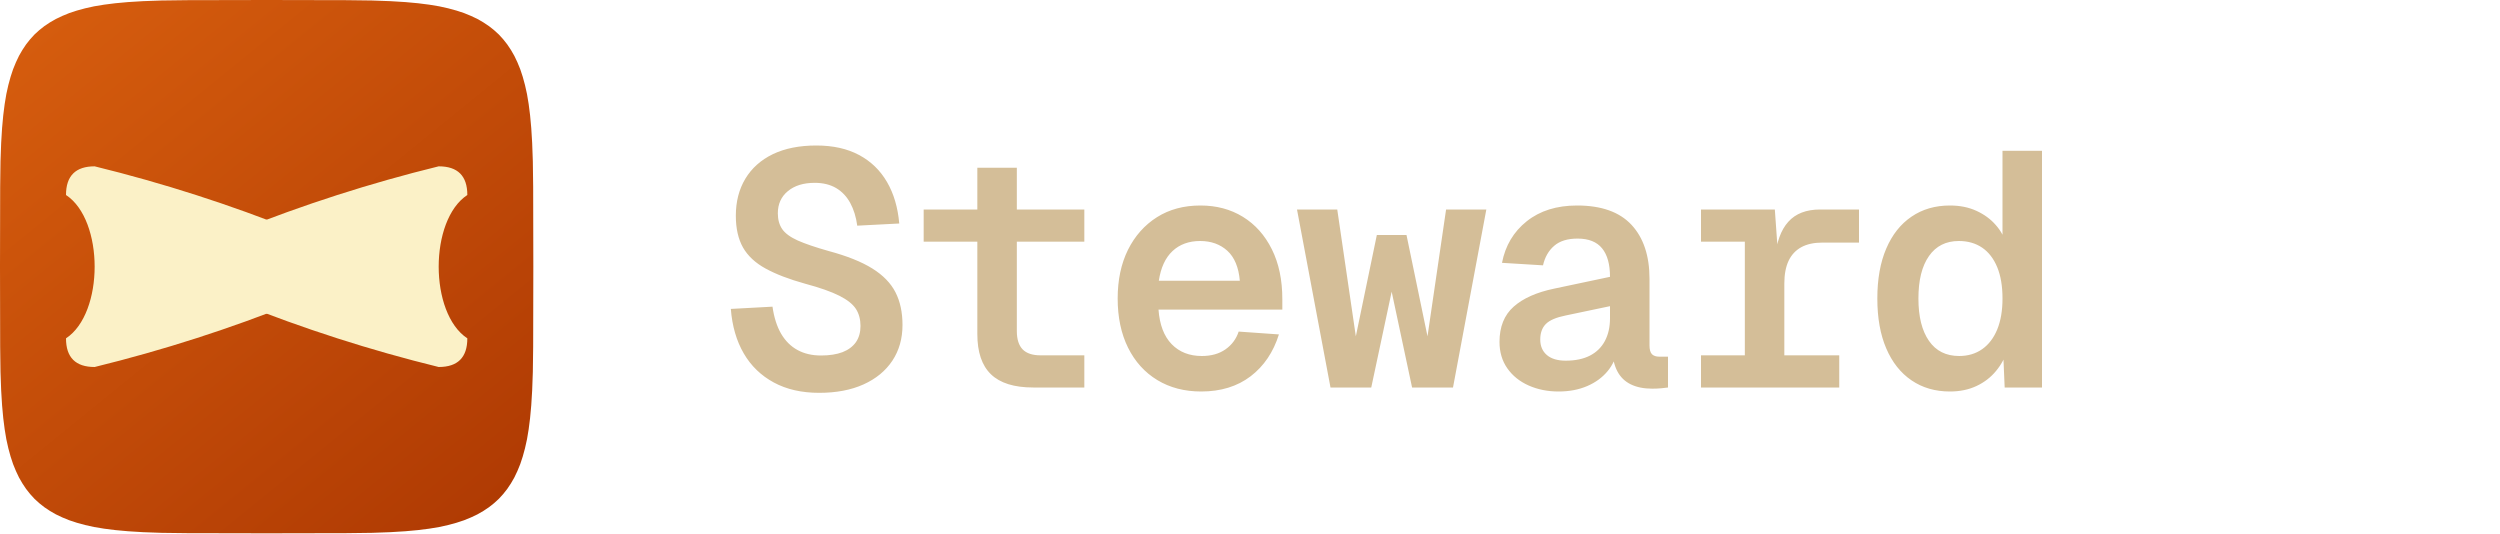
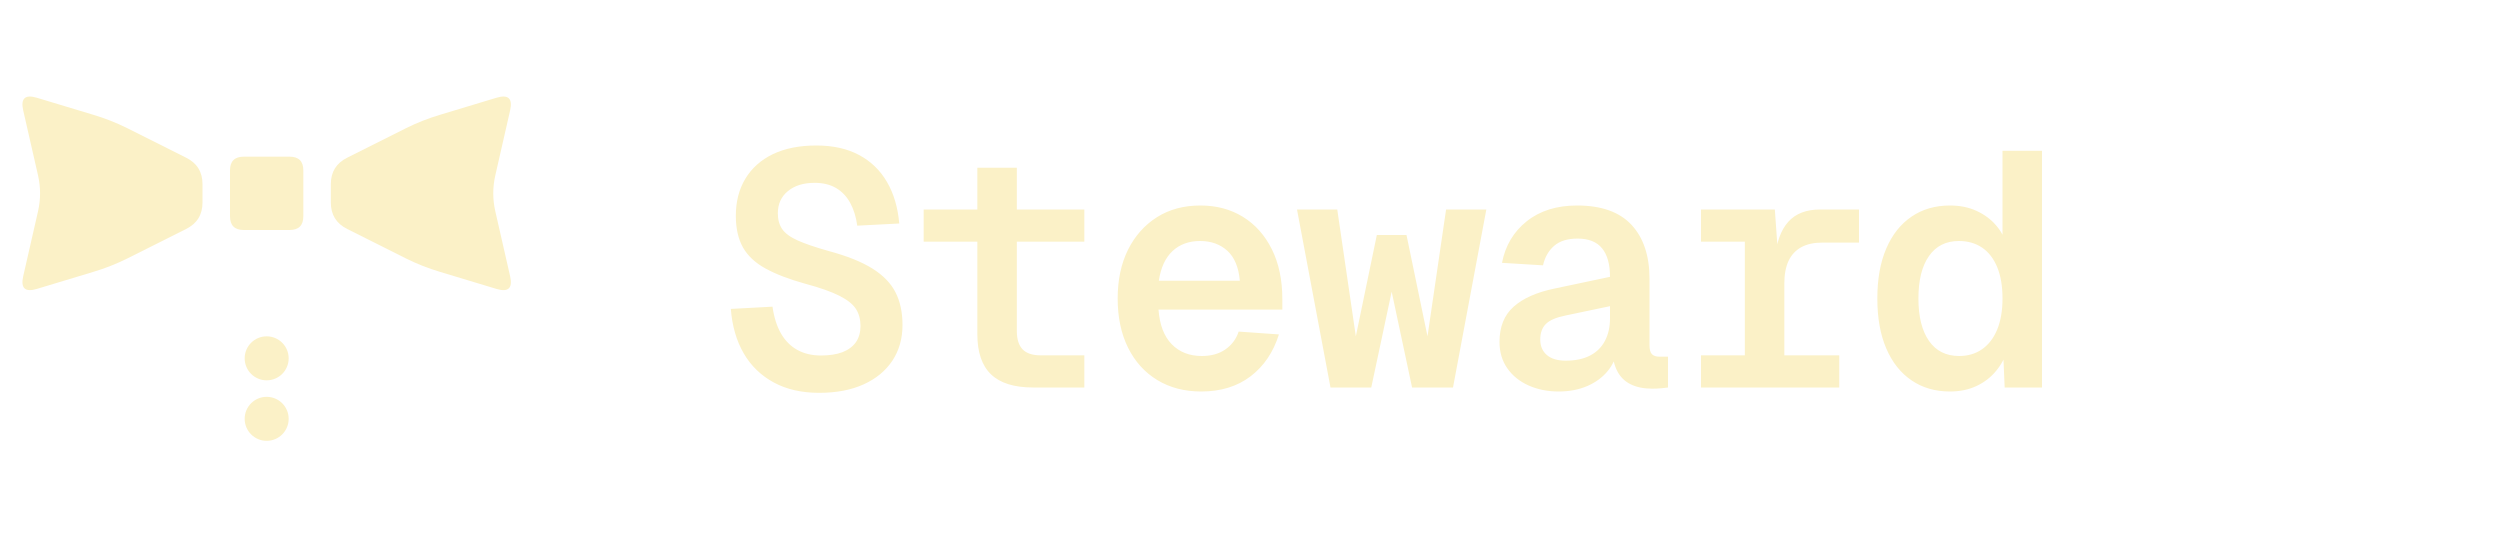
<svg xmlns="http://www.w3.org/2000/svg" width="300" height="64" viewBox="0 0 300 64">
-   <defs>
-     <linearGradient id="tile" gradientUnits="userSpaceOnUse" x1="6" y1="0" x2="58" y2="64">
-       <stop offset="0" stop-color="#d65d0e" />
-       <stop offset="1" stop-color="#af3a03" />
-     </linearGradient>
-   </defs>
-   <path d="M 64 32 L 63.98 41.58 L 63.94 44.64 L 63.86 46.85 L 63.75 48.64 L 63.61 50.17 L 63.44 51.51 L 63.24 52.71 L 63 53.79 L 62.73 54.78 L 62.43 55.69 L 62.09 56.52 L 61.72 57.3 L 61.31 58.01 L 60.87 58.67 L 60.38 59.29 L 59.86 59.86 L 59.29 60.38 L 58.67 60.87 L 58.01 61.31 L 57.3 61.72 L 56.52 62.09 L 55.69 62.43 L 54.78 62.73 L 53.79 63 L 52.71 63.24 L 51.51 63.44 L 50.17 63.61 L 48.64 63.75 L 46.85 63.86 L 44.64 63.94 L 41.58 63.98 L 32 64 L 22.42 63.98 L 19.36 63.94 L 17.15 63.86 L 15.36 63.75 L 13.83 63.61 L 12.49 63.44 L 11.29 63.24 L 10.21 63 L 9.22 62.73 L 8.31 62.43 L 7.48 62.09 L 6.7 61.72 L 5.99 61.31 L 5.33 60.87 L 4.71 60.38 L 4.14 59.86 L 3.62 59.29 L 3.13 58.67 L 2.69 58.01 L 2.28 57.3 L 1.91 56.52 L 1.57 55.69 L 1.27 54.78 L 1 53.79 L 0.76 52.71 L 0.56 51.51 L 0.39 50.17 L 0.25 48.64 L 0.14 46.85 L 0.06 44.64 L 0.02 41.58 L 0 32 L 0.02 22.42 L 0.06 19.36 L 0.14 17.15 L 0.25 15.36 L 0.39 13.83 L 0.56 12.49 L 0.76 11.29 L 1 10.21 L 1.27 9.22 L 1.57 8.31 L 1.91 7.48 L 2.28 6.7 L 2.69 5.99 L 3.13 5.33 L 3.62 4.71 L 4.14 4.14 L 4.71 3.62 L 5.33 3.13 L 5.99 2.69 L 6.7 2.28 L 7.48 1.91 L 8.31 1.57 L 9.22 1.27 L 10.21 1 L 11.29 0.76 L 12.49 0.56 L 13.83 0.39 L 15.36 0.25 L 17.15 0.14 L 19.36 0.06 L 22.42 0.02 L 32 0 L 41.58 0.02 L 44.64 0.06 L 46.85 0.14 L 48.64 0.25 L 50.17 0.39 L 51.51 0.56 L 52.71 0.76 L 53.79 1 L 54.78 1.27 L 55.69 1.57 L 56.52 1.91 L 57.3 2.28 L 58.01 2.69 L 58.67 3.13 L 59.29 3.62 L 59.86 4.14 L 60.38 4.71 L 60.87 5.33 L 61.31 5.99 L 61.72 6.7 L 62.09 7.48 L 62.43 8.31 L 62.73 9.22 L 63 10.21 L 63.24 11.29 L 63.44 12.49 L 63.61 13.83 L 63.75 15.36 L 63.86 17.15 L 63.94 19.36 L 63.98 22.42 Z" fill="url(#tile)" />
-   <g transform="translate(32 32) scale(0.86) translate(-32 -32)">
-     <path d="M 36 27 Q 22.34 21.52 8 18 Q 4 18 4 22 C 9.33 25.5 9.33 38.5 4 42 Q 4 46 8 46 Q 22.34 42.48 36 37 Z" fill="#fbf1c7" />
-     <path d="M 28 27 Q 41.66 21.52 56 18 Q 60 18 60 22 C 54.67 25.5 54.67 38.5 60 42 Q 60 46 56 46 Q 41.66 42.48 28 37 Z" fill="#fbf1c7" />
+   <g transform="translate(-3.2 -12) scale(1.1)">
+     <path fill="#fbf1c7" d="M 5.44 22.95 Q 5 21 6.92 21.57L 13.08 23.43 Q 15 24 16.79 24.89L 23.21 28.11 Q 25 29 25 31L 25 33 Q 25 35 23.21 35.89L 16.79 39.11 Q 15 40 13.08 40.57L 6.92 42.43 Q 5 43 5.44 41.05L 7.06 33.95 Q 7.5 32 7.06 30.05 Z" />
+     <path fill="#fbf1c7" d="M 58.56 22.95 Q 59 21 57.08 21.57L 50.92 23.43 Q 49 24 47.21 24.89L 40.79 28.11 Q 39 29 39 31L 39 33 Q 39 35 40.79 35.89L 47.21 39.11 Q 49 40 50.92 40.57L 57.08 42.43 Q 59 43 58.56 41.05L 56.94 33.95 Q 56.5 32 56.94 30.05 Z" />
+     <path fill="#fbf1c7" d="M 28 29.5 Q 28 28 29.5 28L 34.5 28 Q 36 28 36 29.5L 36 34.5 Q 36 36 34.5 36L 29.5 36 Q 28 36 28 34.5 Z" />
+     <circle fill="#fbf1c7" cx="32" cy="50" r="2.4" />
+     <circle fill="#fbf1c7" cx="32" cy="56.6" r="2.4" />
  </g>
-   <path d="M98.30 47.14Q95.15 47.14 92.86 45.90Q90.56 44.66 89.25 42.41Q87.94 40.16 87.70 37.07L92.70 36.80Q92.97 38.72 93.73 40.04Q94.50 41.35 95.70 42.00Q96.90 42.66 98.52 42.66Q100.04 42.66 101.10 42.26Q102.15 41.85 102.71 41.06Q103.26 40.26 103.26 39.12Q103.26 37.93 102.71 37.07Q102.15 36.21 100.72 35.49Q99.28 34.76 96.60 34.04Q93.72 33.24 91.88 32.23Q90.03 31.22 89.16 29.70Q88.30 28.17 88.30 25.89Q88.30 23.35 89.44 21.45Q90.58 19.55 92.74 18.50Q94.91 17.46 97.96 17.46Q100.96 17.46 103.09 18.60Q105.22 19.74 106.44 21.84Q107.66 23.93 107.91 26.82L102.87 27.08Q102.66 25.52 102.03 24.36Q101.40 23.20 100.34 22.57Q99.27 21.94 97.77 21.94Q95.74 21.94 94.54 22.94Q93.34 23.93 93.34 25.60Q93.34 26.73 93.87 27.50Q94.40 28.26 95.73 28.86Q97.06 29.45 99.43 30.12Q102.74 31.01 104.68 32.22Q106.62 33.43 107.46 35.08Q108.30 36.72 108.30 39.00Q108.30 41.45 107.08 43.29Q105.86 45.12 103.62 46.13Q101.38 47.14 98.30 47.14Z M123.99 46.50Q120.56 46.50 118.92 44.92Q117.28 43.35 117.28 40.08V20.13H122.02V39.73Q122.02 41.21 122.72 41.93Q123.42 42.64 124.86 42.64H130.12V46.50ZM110.84 29.00V25.14H130.12V29.00Z M144.14 46.98Q141.14 46.98 138.88 45.61Q136.62 44.24 135.37 41.73Q134.12 39.21 134.12 35.82Q134.12 32.48 135.36 29.97Q136.61 27.47 138.84 26.06Q141.06 24.66 144.05 24.66Q146.94 24.66 149.15 26.02Q151.37 27.39 152.62 29.91Q153.88 32.43 153.88 35.91V37.15H139.02Q139.22 39.88 140.60 41.30Q141.98 42.72 144.22 42.72Q145.92 42.72 147.06 41.92Q148.20 41.12 148.64 39.79L153.47 40.13Q152.47 43.32 150.08 45.15Q147.68 46.98 144.14 46.98ZM139.06 33.69H148.78Q148.57 31.27 147.28 30.09Q145.99 28.92 144.02 28.92Q141.99 28.92 140.70 30.13Q139.41 31.34 139.06 33.69Z M159.66 46.50 155.64 25.14H160.47L162.70 40.36L165.22 28.20H168.78L171.30 40.36L173.53 25.14H178.36L174.36 46.50H169.45L167.00 35.00L164.55 46.50Z M187.04 46.98Q185.06 46.98 183.44 46.26Q181.82 45.54 180.88 44.20Q179.94 42.86 179.94 41.03Q179.94 38.31 181.64 36.80Q183.34 35.29 186.53 34.63L193.20 33.22Q193.20 30.96 192.25 29.80Q191.30 28.63 189.31 28.63Q187.50 28.63 186.50 29.50Q185.50 30.36 185.16 31.84L180.24 31.54Q180.84 28.44 183.21 26.55Q185.58 24.66 189.25 24.66Q193.62 24.66 195.78 26.98Q197.94 29.31 197.94 33.46V41.43Q197.94 42.21 198.24 42.51Q198.54 42.80 199.12 42.80H200.16V46.50Q199.92 46.54 199.38 46.59Q198.83 46.64 198.27 46.64Q196.75 46.64 195.69 46.12Q194.63 45.60 194.08 44.55Q193.53 43.50 193.47 41.96H194.08Q193.86 43.38 192.92 44.53Q191.97 45.68 190.46 46.33Q188.94 46.98 187.04 46.98ZM187.89 43.28Q189.62 43.28 190.80 42.67Q191.98 42.06 192.59 40.91Q193.20 39.76 193.20 38.20V36.74L187.87 37.86Q186.18 38.20 185.50 38.88Q184.83 39.56 184.83 40.74Q184.83 41.93 185.63 42.61Q186.42 43.28 187.89 43.28Z M204.12 46.50V42.64H211.47L209.38 44.71V26.91L211.47 29.00H204.12V25.14H212.98L213.42 31.33L213.00 31.00Q213.27 28.09 214.59 26.62Q215.91 25.14 218.42 25.14H223.08V29.11H218.70Q217.17 29.11 216.16 29.66Q215.14 30.22 214.63 31.30Q214.12 32.39 214.12 34.02V44.71L212.06 42.64H220.71V46.50Z M233.99 46.98Q231.34 46.98 229.38 45.64Q227.42 44.31 226.35 41.81Q225.28 39.32 225.28 35.82Q225.28 32.32 226.35 29.83Q227.42 27.33 229.38 26.00Q231.34 24.66 233.99 24.66Q235.78 24.66 237.17 25.30Q238.57 25.94 239.49 27.00Q240.42 28.05 240.74 29.32L240.30 30.21V18.10H245.04V46.50H240.56L240.33 41.11L240.91 41.92Q240.48 43.37 239.52 44.52Q238.57 45.67 237.18 46.32Q235.78 46.98 233.99 46.98ZM235.10 42.72Q236.69 42.72 237.86 41.90Q239.03 41.08 239.67 39.53Q240.30 37.98 240.30 35.82Q240.30 33.61 239.67 32.07Q239.03 30.52 237.86 29.72Q236.68 28.92 235.06 28.92Q232.74 28.92 231.48 30.72Q230.21 32.52 230.21 35.82Q230.21 39.09 231.48 40.91Q232.74 42.72 235.10 42.72Z" fill="#d4be98" />
+   <path d="M98.30 47.14Q95.15 47.14 92.86 45.90Q90.56 44.66 89.25 42.41Q87.94 40.16 87.70 37.07L92.70 36.80Q92.97 38.72 93.73 40.04Q94.50 41.35 95.70 42.00Q96.90 42.66 98.52 42.66Q100.04 42.66 101.10 42.26Q102.15 41.85 102.71 41.06Q103.26 40.26 103.26 39.12Q103.26 37.93 102.71 37.07Q102.15 36.21 100.72 35.49Q99.28 34.76 96.60 34.04Q93.72 33.24 91.88 32.23Q90.03 31.22 89.16 29.70Q88.30 28.17 88.30 25.89Q88.30 23.35 89.44 21.45Q90.58 19.55 92.74 18.50Q94.91 17.46 97.96 17.46Q100.96 17.46 103.09 18.60Q105.22 19.74 106.44 21.84Q107.66 23.93 107.91 26.82L102.87 27.08Q102.66 25.52 102.03 24.36Q101.40 23.20 100.34 22.57Q99.27 21.94 97.77 21.94Q95.74 21.94 94.54 22.94Q93.34 23.93 93.34 25.60Q93.34 26.73 93.87 27.50Q94.40 28.26 95.73 28.86Q97.06 29.45 99.43 30.12Q102.74 31.01 104.68 32.22Q106.62 33.43 107.46 35.08Q108.30 36.72 108.30 39.00Q108.30 41.45 107.08 43.29Q105.86 45.12 103.62 46.13Q101.38 47.14 98.30 47.14Z M123.99 46.50Q120.56 46.50 118.92 44.92Q117.28 43.35 117.28 40.08V20.13H122.02V39.73Q122.02 41.21 122.72 41.93Q123.42 42.64 124.86 42.64H130.12V46.50ZM110.84 29.00V25.14H130.12V29.00Z M144.14 46.98Q141.14 46.98 138.88 45.61Q136.62 44.24 135.37 41.73Q134.12 39.21 134.12 35.82Q134.12 32.48 135.36 29.97Q136.61 27.47 138.84 26.06Q141.06 24.66 144.05 24.66Q146.94 24.66 149.15 26.02Q151.37 27.39 152.62 29.91Q153.88 32.43 153.88 35.91V37.15H139.02Q139.22 39.88 140.60 41.30Q141.98 42.72 144.22 42.72Q145.92 42.72 147.06 41.92Q148.20 41.12 148.64 39.79L153.47 40.13Q152.47 43.32 150.08 45.15Q147.68 46.98 144.14 46.98ZM139.06 33.69H148.78Q148.57 31.27 147.28 30.09Q145.99 28.92 144.02 28.92Q141.99 28.92 140.70 30.13Q139.41 31.34 139.06 33.69Z M159.66 46.50 155.64 25.14H160.47L162.70 40.36L165.22 28.20H168.78L171.30 40.36L173.53 25.14H178.36L174.36 46.50H169.45L167.00 35.00L164.55 46.50Z M187.04 46.98Q185.06 46.98 183.44 46.26Q181.82 45.54 180.88 44.20Q179.94 42.86 179.94 41.03Q179.94 38.31 181.64 36.80Q183.34 35.29 186.53 34.63L193.20 33.22Q193.20 30.96 192.25 29.80Q191.30 28.63 189.31 28.63Q187.50 28.63 186.50 29.50Q185.50 30.36 185.16 31.84L180.24 31.54Q180.84 28.44 183.21 26.55Q185.58 24.66 189.25 24.66Q193.62 24.66 195.78 26.98Q197.94 29.31 197.94 33.46V41.43Q197.94 42.21 198.24 42.51Q198.54 42.80 199.12 42.80H200.16V46.50Q199.92 46.54 199.38 46.59Q198.83 46.64 198.27 46.64Q196.75 46.64 195.69 46.12Q194.63 45.60 194.08 44.55Q193.53 43.50 193.47 41.96H194.08Q193.86 43.38 192.92 44.53Q191.97 45.68 190.46 46.33Q188.94 46.98 187.04 46.98ZM187.89 43.28Q189.62 43.28 190.80 42.67Q191.98 42.06 192.59 40.91Q193.20 39.76 193.20 38.20V36.74L187.87 37.86Q186.18 38.20 185.50 38.88Q184.83 39.56 184.83 40.74Q184.83 41.93 185.63 42.61Q186.42 43.28 187.89 43.28Z M204.12 46.50V42.64H211.47L209.38 44.71V26.91L211.47 29.00H204.12V25.14H212.98L213.42 31.33L213.00 31.00Q213.27 28.09 214.59 26.62Q215.91 25.14 218.42 25.14H223.08V29.11H218.70Q217.17 29.11 216.16 29.66Q215.14 30.22 214.63 31.30Q214.12 32.39 214.12 34.02V44.71L212.06 42.64H220.71V46.50Z M233.99 46.98Q231.34 46.98 229.38 45.64Q227.42 44.31 226.35 41.81Q225.28 39.32 225.28 35.82Q225.28 32.32 226.35 29.83Q227.42 27.33 229.38 26.00Q231.34 24.66 233.99 24.66Q235.78 24.66 237.17 25.30Q238.57 25.94 239.49 27.00Q240.42 28.05 240.74 29.32L240.30 30.21V18.10H245.04V46.50H240.56L240.33 41.11L240.91 41.92Q240.48 43.37 239.52 44.52Q238.57 45.67 237.18 46.32Q235.78 46.98 233.99 46.98ZM235.10 42.72Q236.69 42.72 237.86 41.90Q239.03 41.08 239.67 39.53Q240.30 37.98 240.30 35.82Q240.30 33.61 239.67 32.07Q239.03 30.52 237.86 29.72Q236.68 28.92 235.06 28.92Q232.74 28.92 231.48 30.72Q230.21 32.52 230.21 35.82Q230.21 39.09 231.48 40.91Q232.74 42.72 235.10 42.72Z" fill="#fbf1c7" />
</svg>
